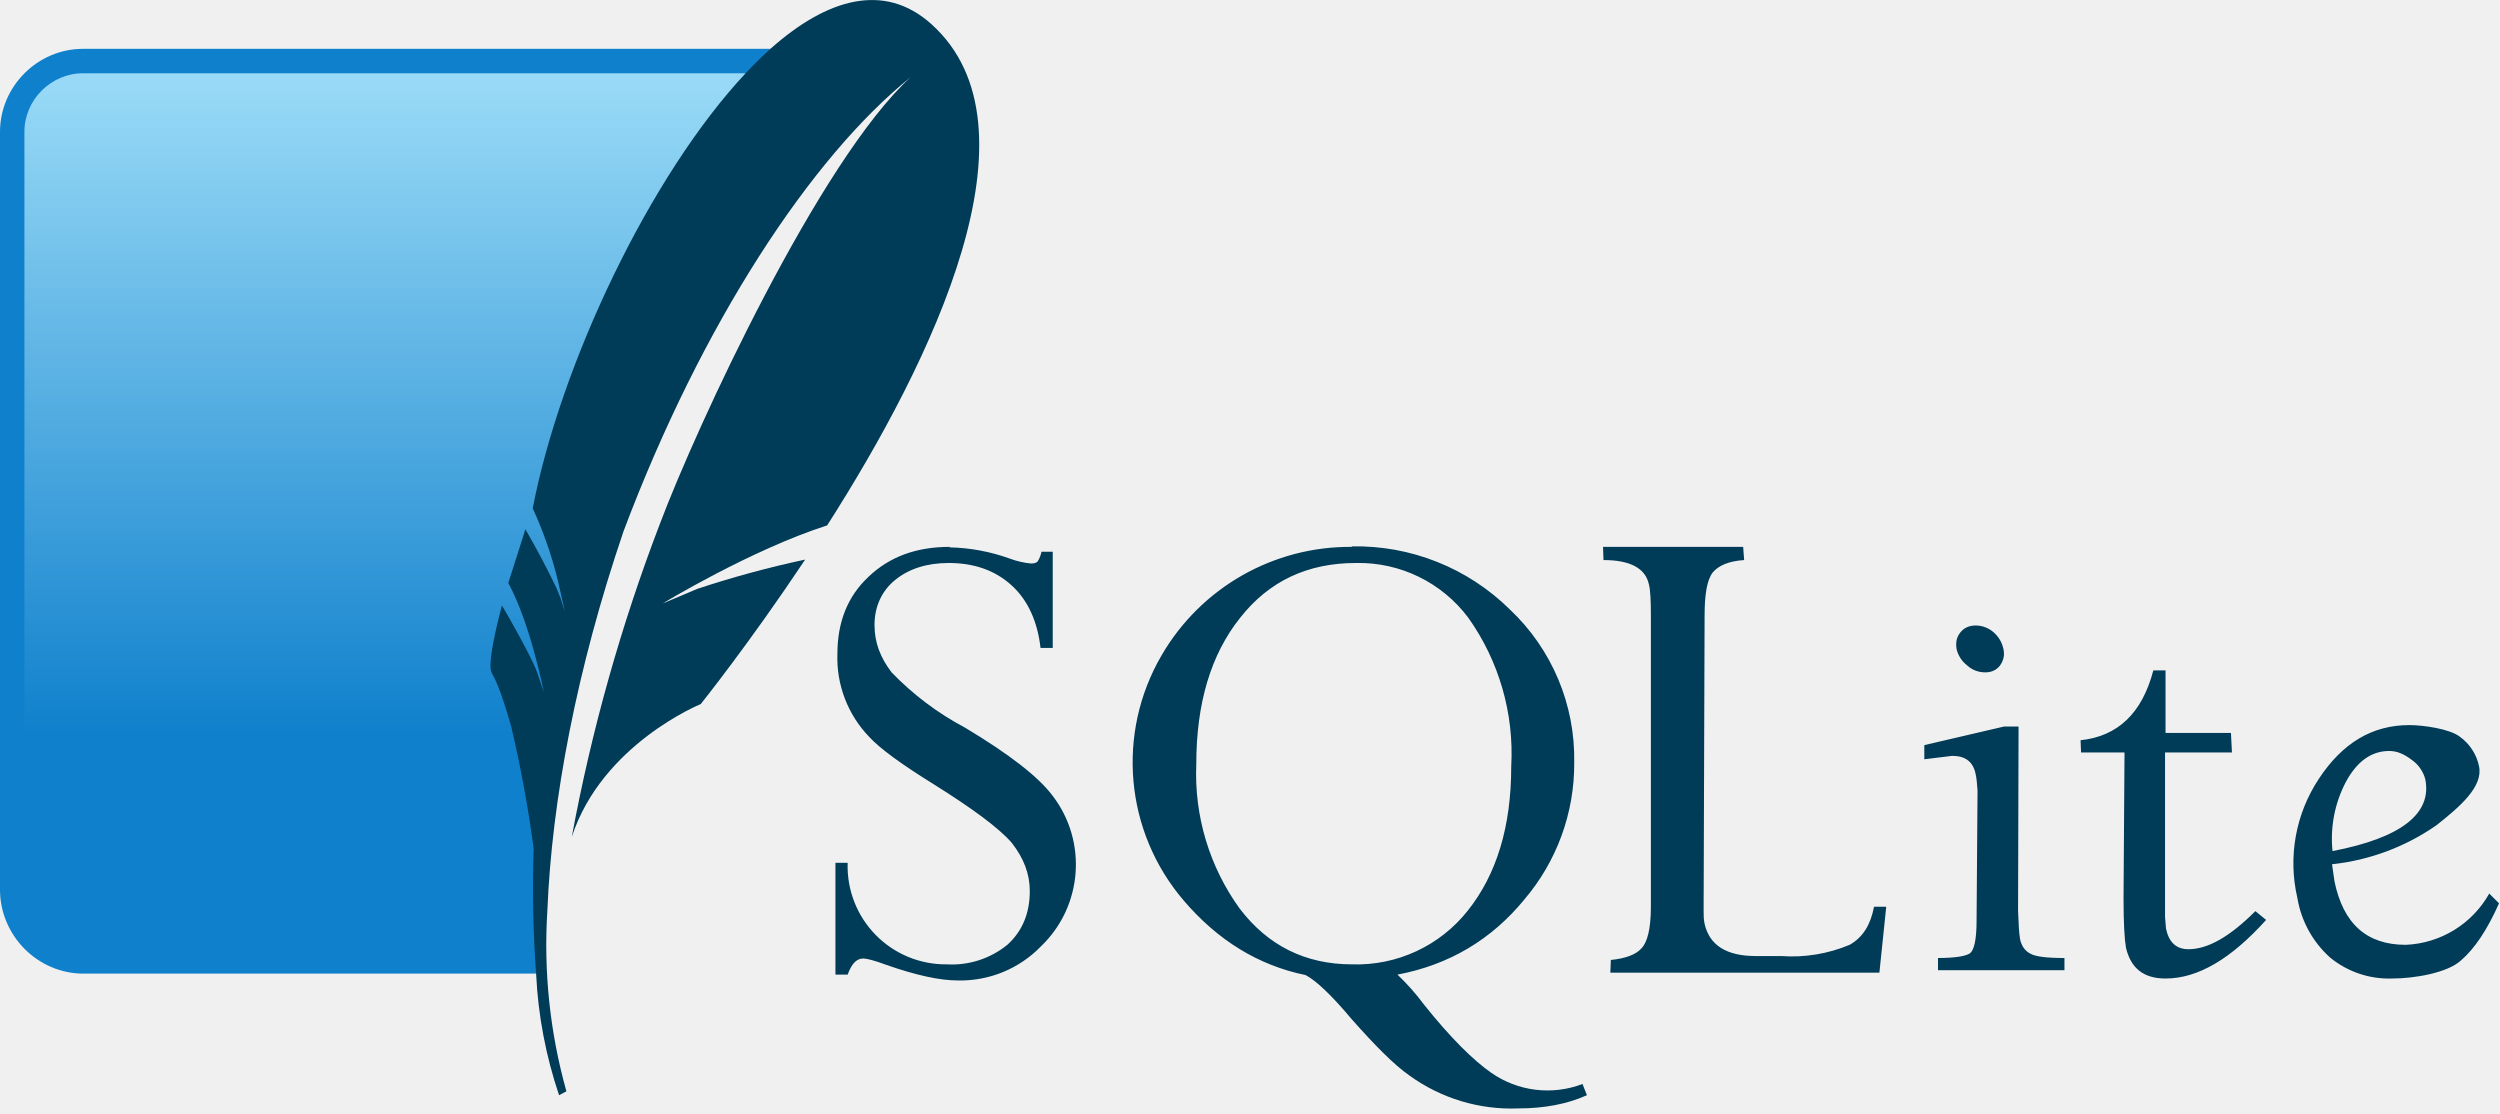
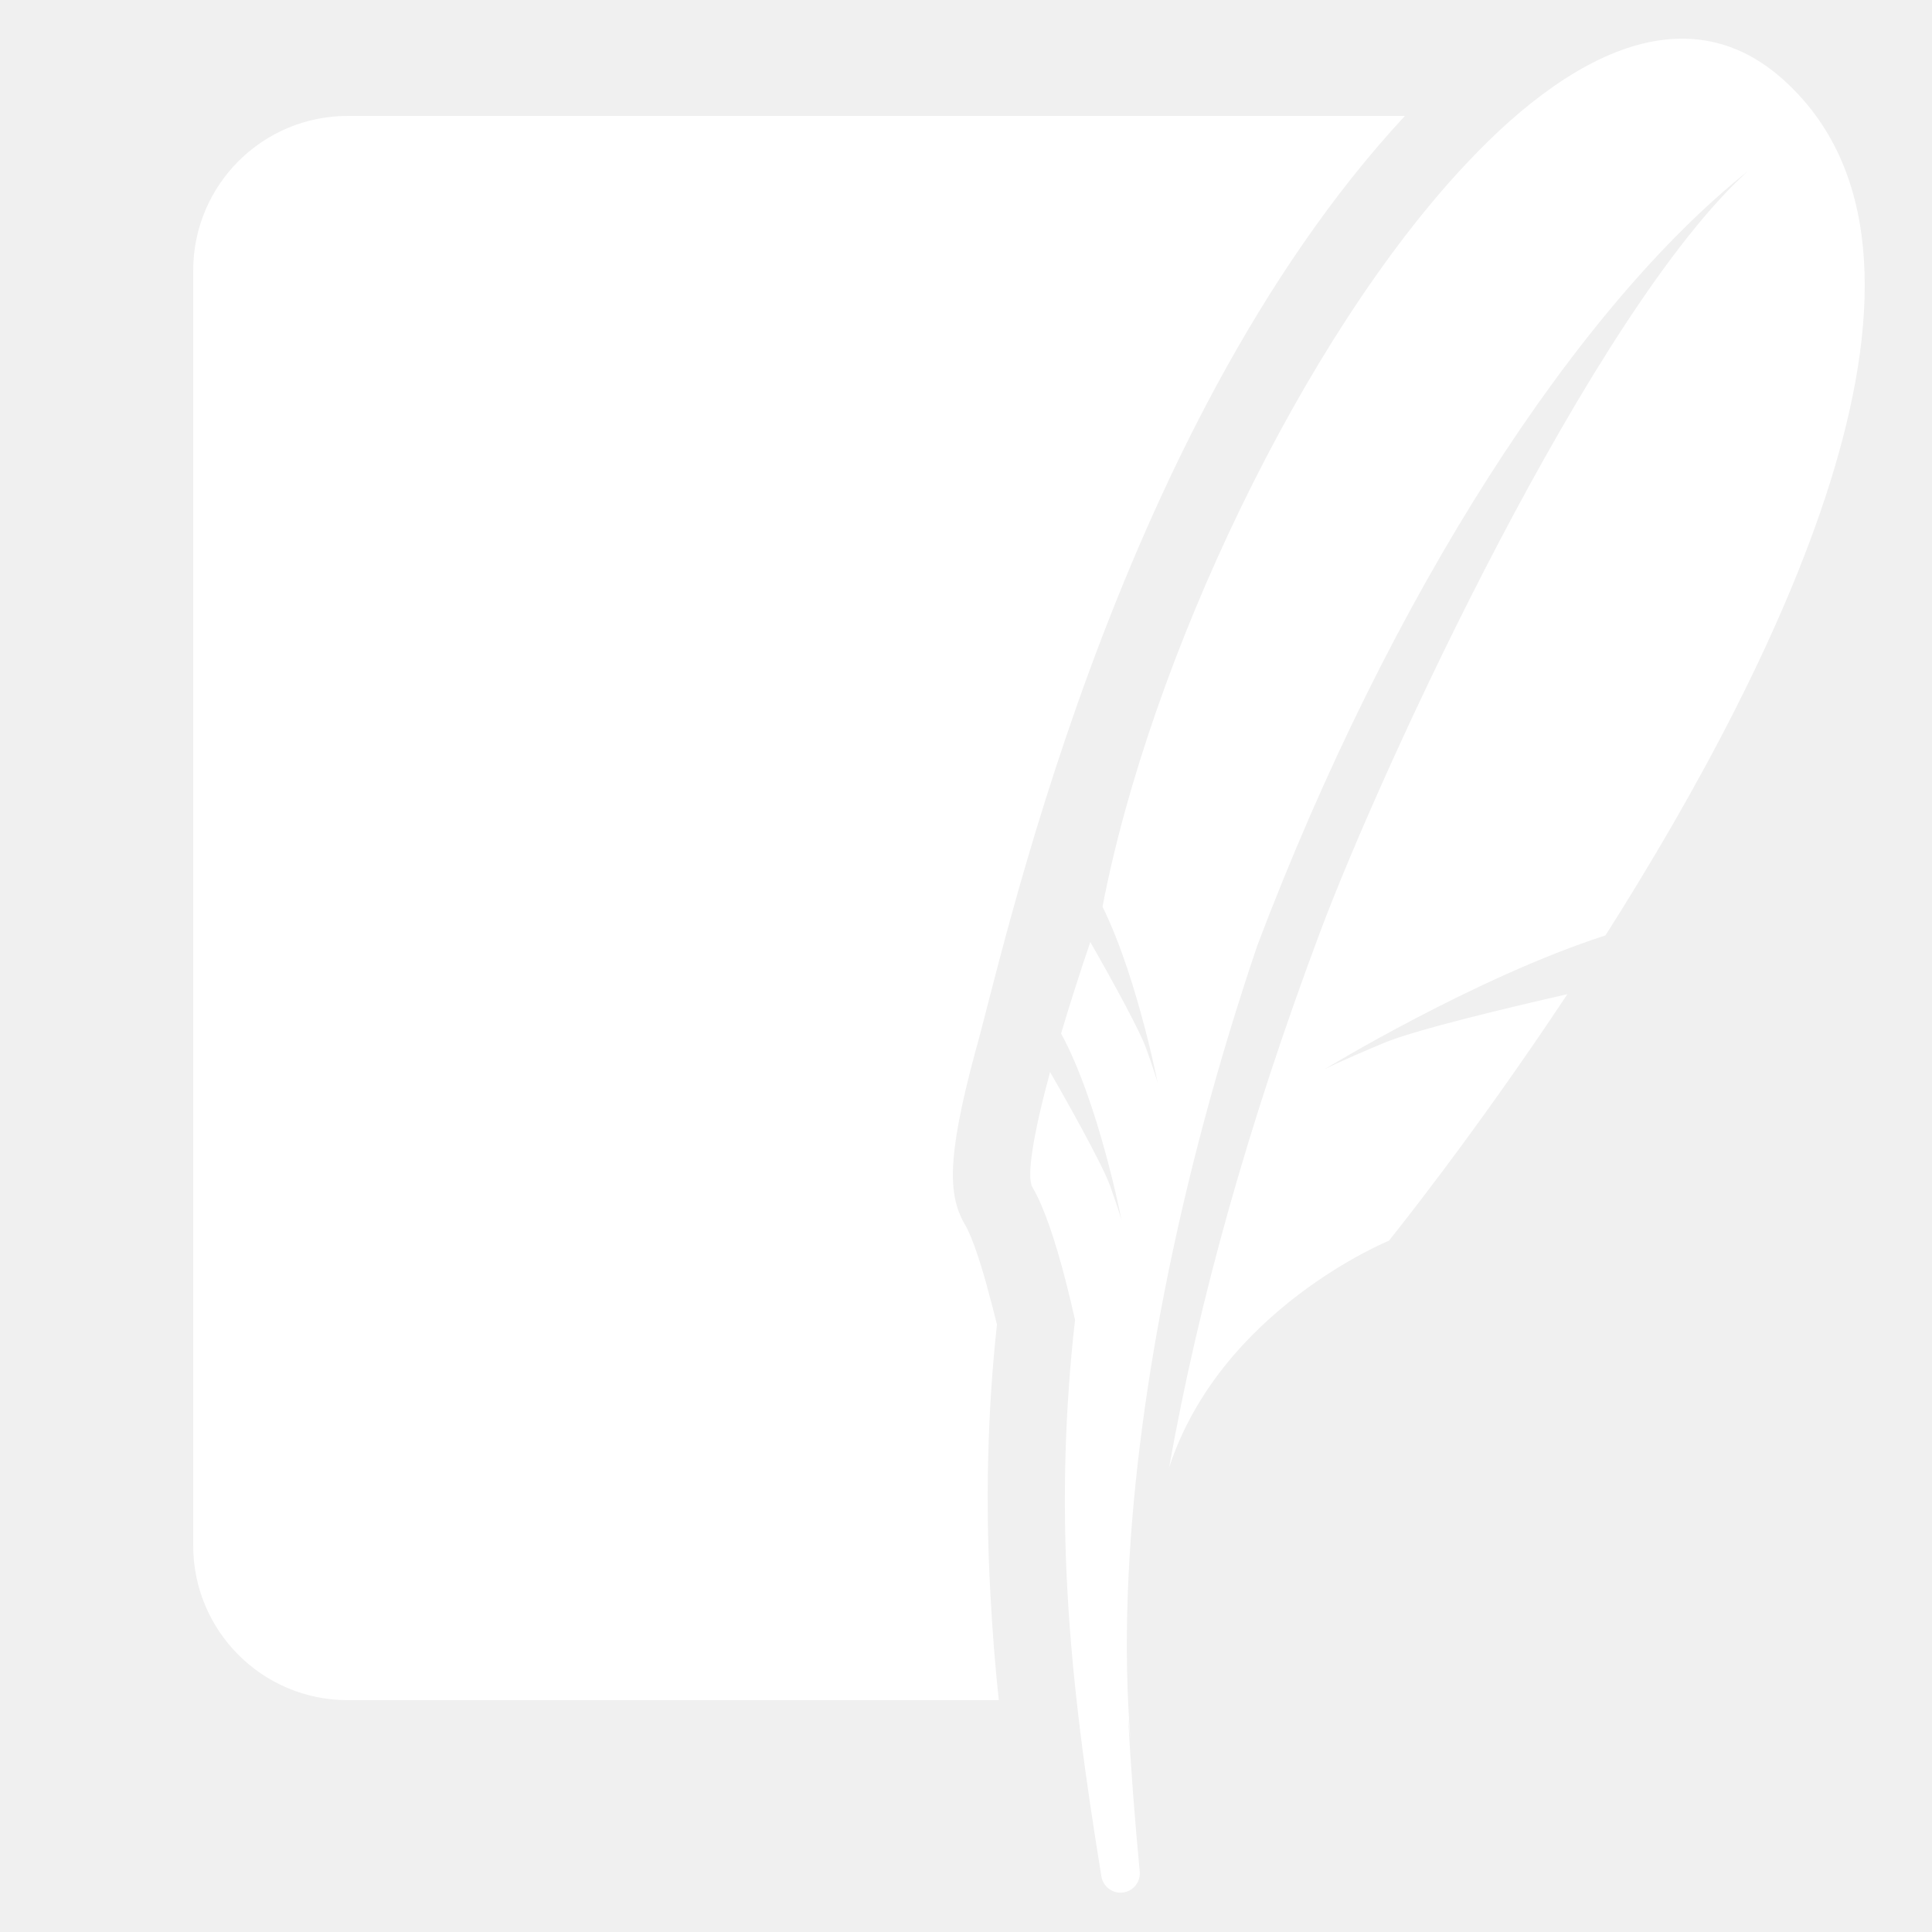
- <svg xmlns="http://www.w3.org/2000/svg" preserveAspectRatio="xMidYMid" viewBox="0 0 512 228">
-   <defs>
-     <linearGradient x1="57.7%" y1="2%" x2="57.7%" y2="94.4%" id="a">
-       <stop stop-color="#97D9F6" offset="0%" />
-       <stop stop-color="#0F80CC" offset="92%" />
-       <stop stop-color="#0F80CC" offset="100%" />
-     </linearGradient>
-   </defs>
-   <path d="M194.5 112c-6.8 0-12.3 2-16.6 6.1-4.3 4-6.4 9.3-6.4 15.8a23.3 23.3 0 0 0 6.5 17c2.2 2.4 6.6 5.6 13.2 9.7 8 5 13.4 9 16 12 2.5 3.2 3.7 6.4 3.7 9.9 0 4.5-1.5 8.2-4.6 11a18 18 0 0 1-12.4 4 20.1 20.1 0 0 1-20.3-20.8h-2.5v22.9h2.5c.8-2.2 1.8-3.3 3.2-3.3.7 0 2.3.4 4.7 1.3 6 2.1 10.9 3.2 14.7 3.2a23 23 0 0 0 17-7 23.2 23.2 0 0 0 2.4-30.8c-3-4-9-8.6-18-14a59.5 59.5 0 0 1-15-11.3c-2.3-3-3.5-6.1-3.5-9.7 0-3.8 1.5-7 4.2-9.2 2.8-2.3 6.5-3.5 11-3.5 5.2 0 9.5 1.5 12.9 4.6 3.3 3 5.3 7.4 5.9 12.8h2.5V113h-2.3a6 6 0 0 1-.8 2c-.3.3-.7.4-1.4.4a17 17 0 0 1-4.3-1 38.6 38.6 0 0 0-12.3-2.3Zm82.4 0a44.6 44.6 0 0 0-39 22.2 43.5 43.5 0 0 0 4.5 50.2c7 8.2 15.3 13.3 25 15.3 2.1 1.1 5.3 4.1 9.4 9 4.7 5.3 8.6 9.3 11.9 11.6A35.6 35.6 0 0 0 311 227c5.3 0 10-.9 14-2.7l-.9-2.3a20.1 20.1 0 0 1-18.7-2.3c-3.6-2.5-8.3-7.1-13.8-14a47.6 47.6 0 0 0-5.4-6.1c10.6-2 19.3-7.2 26-15.4a42.8 42.8 0 0 0 10.2-28 42 42 0 0 0-13.2-31.4 44.8 44.8 0 0 0-32.4-12.9Zm51.4 0 .1 2.7c5.5 0 8.6 1.7 9.3 5 .3 1.1.4 3.3.4 6.4v59.6c0 4.5-.7 7.3-2 8.6-1.1 1.2-3.2 2-6.2 2.3l-.1 2.6h55.1l1.4-13.5h-2.5c-.7 3.7-2.3 6.3-5 7.8a30.5 30.5 0 0 1-14 2.3h-5.2c-6 0-9.5-2.2-10.5-6.6-.2-.9-.2-1.8-.2-2.8l.2-60.3c0-4.4.5-7.4 1.7-8.9 1.2-1.4 3.3-2.3 6.4-2.5l-.2-2.7h-28.7Zm-50.6 3.3a28 28 0 0 1 23 11.2 48 48 0 0 1 8.8 30.5c0 12.3-3 22.1-8.9 29.5a29 29 0 0 1-23.7 11c-9.5 0-17.2-3.8-23-11.4a47.1 47.1 0 0 1-8.9-29.6c0-12.5 3-22.5 9-30 5.9-7.5 13.8-11.2 23.7-11.2Zm126.9 12.8c-1.3 0-2.4.5-3.1 1.4-.8 1-1 2-.8 3.4a6 6 0 0 0 2.2 3.4c1.1 1 2.4 1.4 3.7 1.4 1.3 0 2.3-.5 3-1.4.7-1 1-2.1.7-3.4-.3-1.4-1-2.5-2-3.4a5.6 5.6 0 0 0-3.7-1.4Zm36.4 9.2c-2.3 8.8-7.3 13.5-14.9 14.3l.1 2.5h8.9l-.2 29.8c0 5.1.2 8.5.5 10.2 1 4.2 3.6 6.3 8.1 6.3 6.6 0 13.4-4 20.6-12l-2.2-1.8c-5.2 5.2-9.7 7.8-13.7 7.8-2.5 0-4-1.4-4.6-4.2l-.2-2.4v-33.7h13.7l-.2-4h-13.4v-12.8H441Zm52.4 11.2c-7.6 0-13.7 3.7-18.5 11a31.3 31.3 0 0 0-4.4 24.4 21 21 0 0 0 6.7 12.2 19 19 0 0 0 12.7 4.3c4.7 0 11.4-1.2 14.1-3.7 2.8-2.4 5.4-6.3 7.8-11.7l-2-2a20.6 20.6 0 0 1-17.1 10.5c-8 0-12.8-4.3-14.6-13l-.5-3.5a46 46 0 0 0 21.4-8c4.8-3.8 9.6-7.9 8.7-12.1a9.9 9.9 0 0 0-3.9-6c-2-1.6-7.4-2.4-10.4-2.4Zm-83 .3-16.3 3.8v2.9l5.7-.7c2.7 0 4.3 1.2 4.8 3.7.2.8.3 2 .4 3.4l-.2 26.8c0 3.7-.5 5.8-1.3 6.5-.8.6-3 1-6.6 1v2.5h25.9v-2.5c-3.7 0-6-.3-7-.9-1-.5-1.8-1.5-2.1-3-.2-1.2-.3-3.1-.4-5.7l.1-37.8h-3Zm78.9 5c1.6 0 3 .6 4.6 1.8a7 7 0 0 1 2.8 4c1.4 7-4.9 12-19 14.7a25 25 0 0 1 2.7-14.1c2.3-4.3 5.3-6.4 8.9-6.4Z" fill="#003B57" />
-   <path d="M157.9 10H17C7.7 10 0 17.7 0 27v155.2c0 9.4 7.7 17.2 17.1 17.2h92.7c-1-46.2 14.7-135.7 48-189.5Z" fill="#0F80CC" />
-   <path d="M152.8 15H17C10.5 15 5 20.4 5 27V171c30.7-11.8 76.8-22 108.7-21.5a989.7 989.7 0 0 1 39-134.5Z" fill="url(#a)" />
-   <path d="M190.7 4.9c-9.6-8.6-21.3-5.2-32.8 5a81.4 81.4 0 0 0-5.1 5c-19.7 21-38 59.7-43.7 89.2a81.5 81.5 0 0 1 5.8 17.7l.8 3.5-.9-2.8a173.8 173.8 0 0 0-.8-2 172 172 0 0 0-6.4-12.1l-3.5 11c4.5 8.2 7.3 22.4 7.3 22.4l-1.4-4.1c-1-2.9-6-11.7-7.2-13.7-2 7.5-2.8 12.6-2.1 13.8 1.4 2.4 2.7 6.5 4 11a257.6 257.6 0 0 1 4.6 25c-.3 8.6-.1 17.6.5 25.7a91 91 0 0 0 4.7 24.8l1.5-.8a111 111 0 0 1-3.9-37c.9-22.5 6-49.5 15.6-77.7 16-42.5 38.4-76.6 58.8-93-18.6 17-43.8 71.4-51.4 91.6a365.7 365.7 0 0 0-18 64c6.2-19 26.4-27.2 26.4-27.2s9.8-12.2 21.4-29.6a210 210 0 0 0-22.1 6l-7.1 3s18.1-11 33.7-16C191 73.8 214.2 25.9 190.7 4.9" fill="#003B57" />
+ <svg xmlns="http://www.w3.org/2000/svg" fill="#FFFFFF" viewBox="0 0 50 50" width="50px" height="50px">
+   <path d="M 43.641 1.002 C 42.177 0.961 40.612 1.768 39.059 3.146 C 38.69 3.474 38.321 3.839 37.955 4.227 C 33.705 8.736 29.759 17.087 28.533 23.465 C 29.01 24.433 29.385 25.669 29.631 26.613 C 29.694 26.855 29.75 27.081 29.795 27.275 C 29.903 27.733 29.961 28.029 29.961 28.029 C 29.961 28.029 29.924 27.886 29.768 27.432 C 29.738 27.345 29.703 27.251 29.664 27.139 C 29.647 27.093 29.626 27.037 29.6 26.977 C 29.323 26.332 28.555 24.971 28.217 24.379 C 27.928 25.231 27.674 26.027 27.461 26.748 C 28.435 28.531 29.027 31.586 29.027 31.586 C 29.027 31.586 28.977 31.388 28.732 30.697 C 28.515 30.086 27.433 28.188 27.176 27.744 C 26.737 29.364 26.562 30.459 26.719 30.725 C 27.024 31.241 27.315 32.129 27.57 33.113 C 27.659 33.454 27.742 33.806 27.822 34.158 C 27.557 36.485 27.495 38.823 27.623 41.137 C 27.756 43.645 28.107 46.12 28.504 48.562 C 28.546 48.819 28.782 49.005 29.045 48.98 C 29.32 48.954 29.522 48.711 29.496 48.436 C 29.371 47.105 29.265 45.777 29.197 44.453 L 29.258 45.047 C 29.163 43.858 29.137 42.578 29.188 41.215 C 29.369 36.381 30.482 30.551 32.537 24.475 C 36.01 15.303 40.827 7.942 45.236 4.428 C 41.217 8.058 35.778 19.807 34.15 24.158 C 32.327 29.03 31.035 33.601 30.256 37.982 C 31.6 33.875 35.943 32.111 35.943 32.111 C 35.943 32.111 38.075 29.483 40.564 25.729 C 39.073 26.069 36.623 26.651 35.803 26.996 C 34.593 27.504 34.268 27.678 34.268 27.678 C 34.268 27.678 38.187 25.29 41.549 24.209 C 46.174 16.925 51.213 6.577 46.139 2.051 C 45.359 1.356 44.519 1.026 43.641 1.002 z M 9 3 C 6.79 3 5 4.79 5 7 L 5 40 C 5 42.21 6.79 44 9 44 L 25.85 44 C 25.75 43.1 25.681 42.17 25.631 41.24 C 25.501 38.92 25.551 36.569 25.801 34.279 C 25.741 34.049 25.691 33.829 25.631 33.619 C 25.291 32.299 25.06 31.85 25 31.74 C 24.55 30.99 24.47 30.081 25.24 27.221 C 25.901 24.956 28.786 11.163 36.359 3 L 9 3 z" />
</svg>
